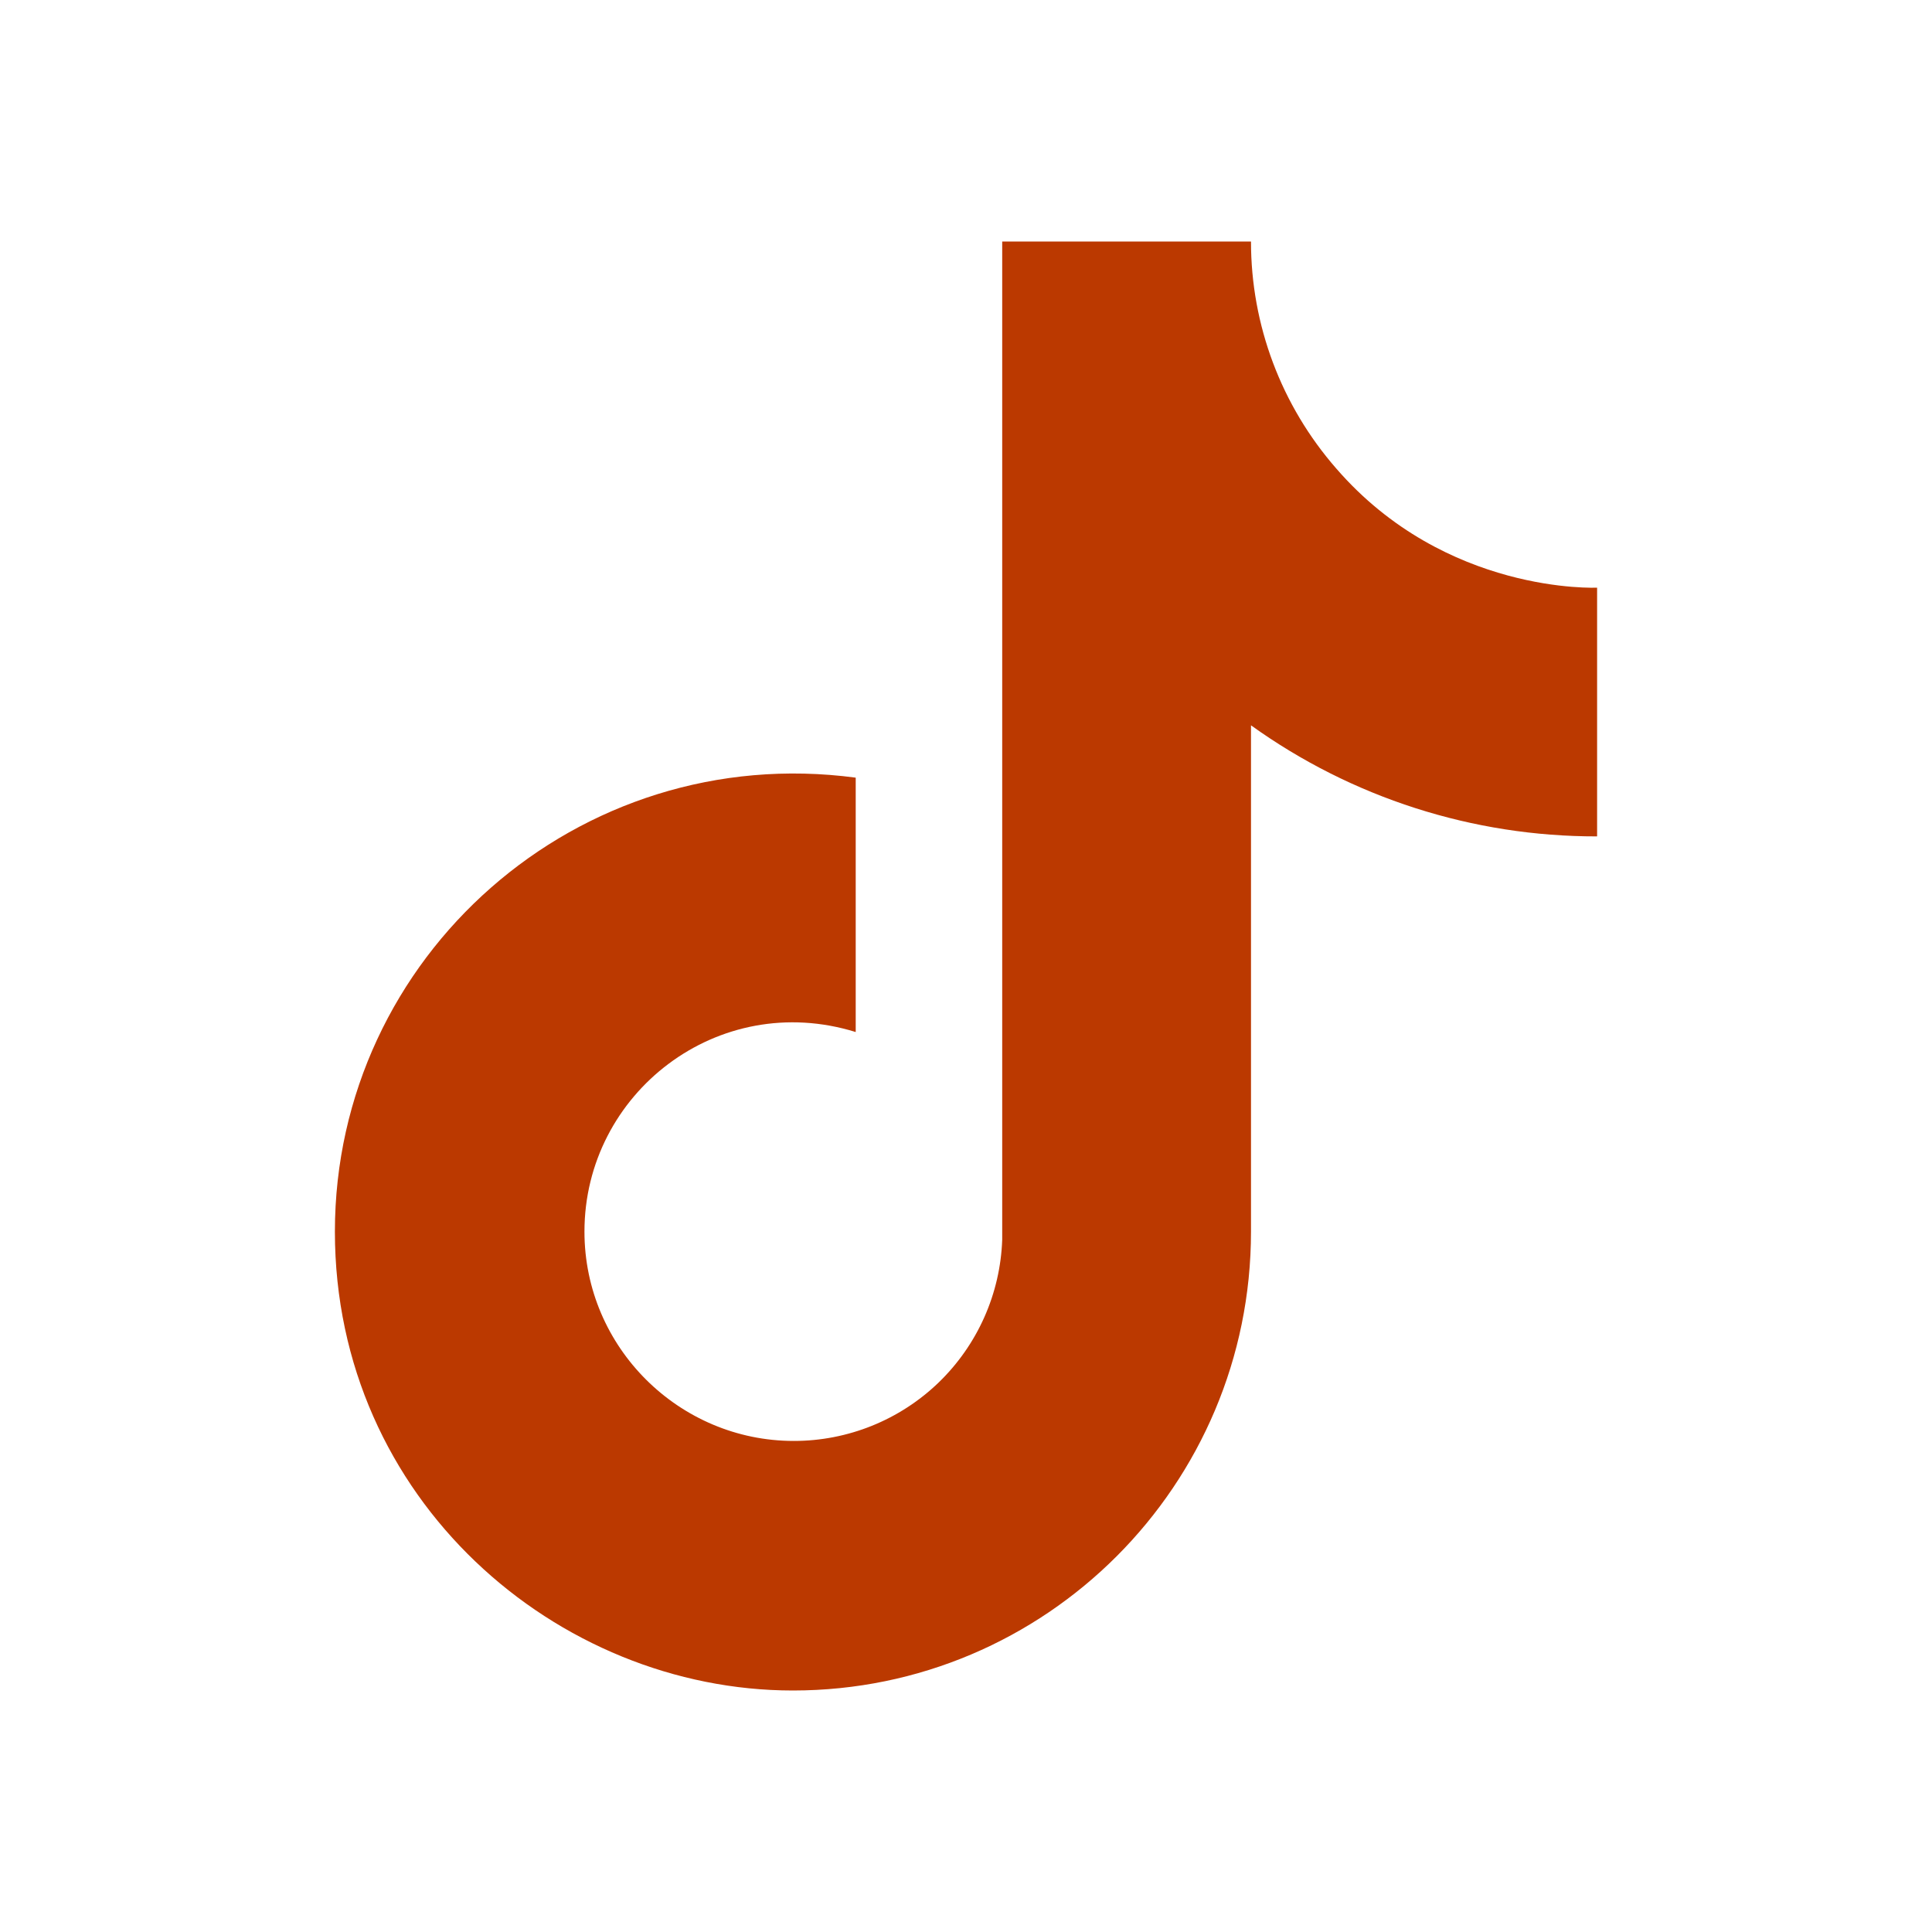
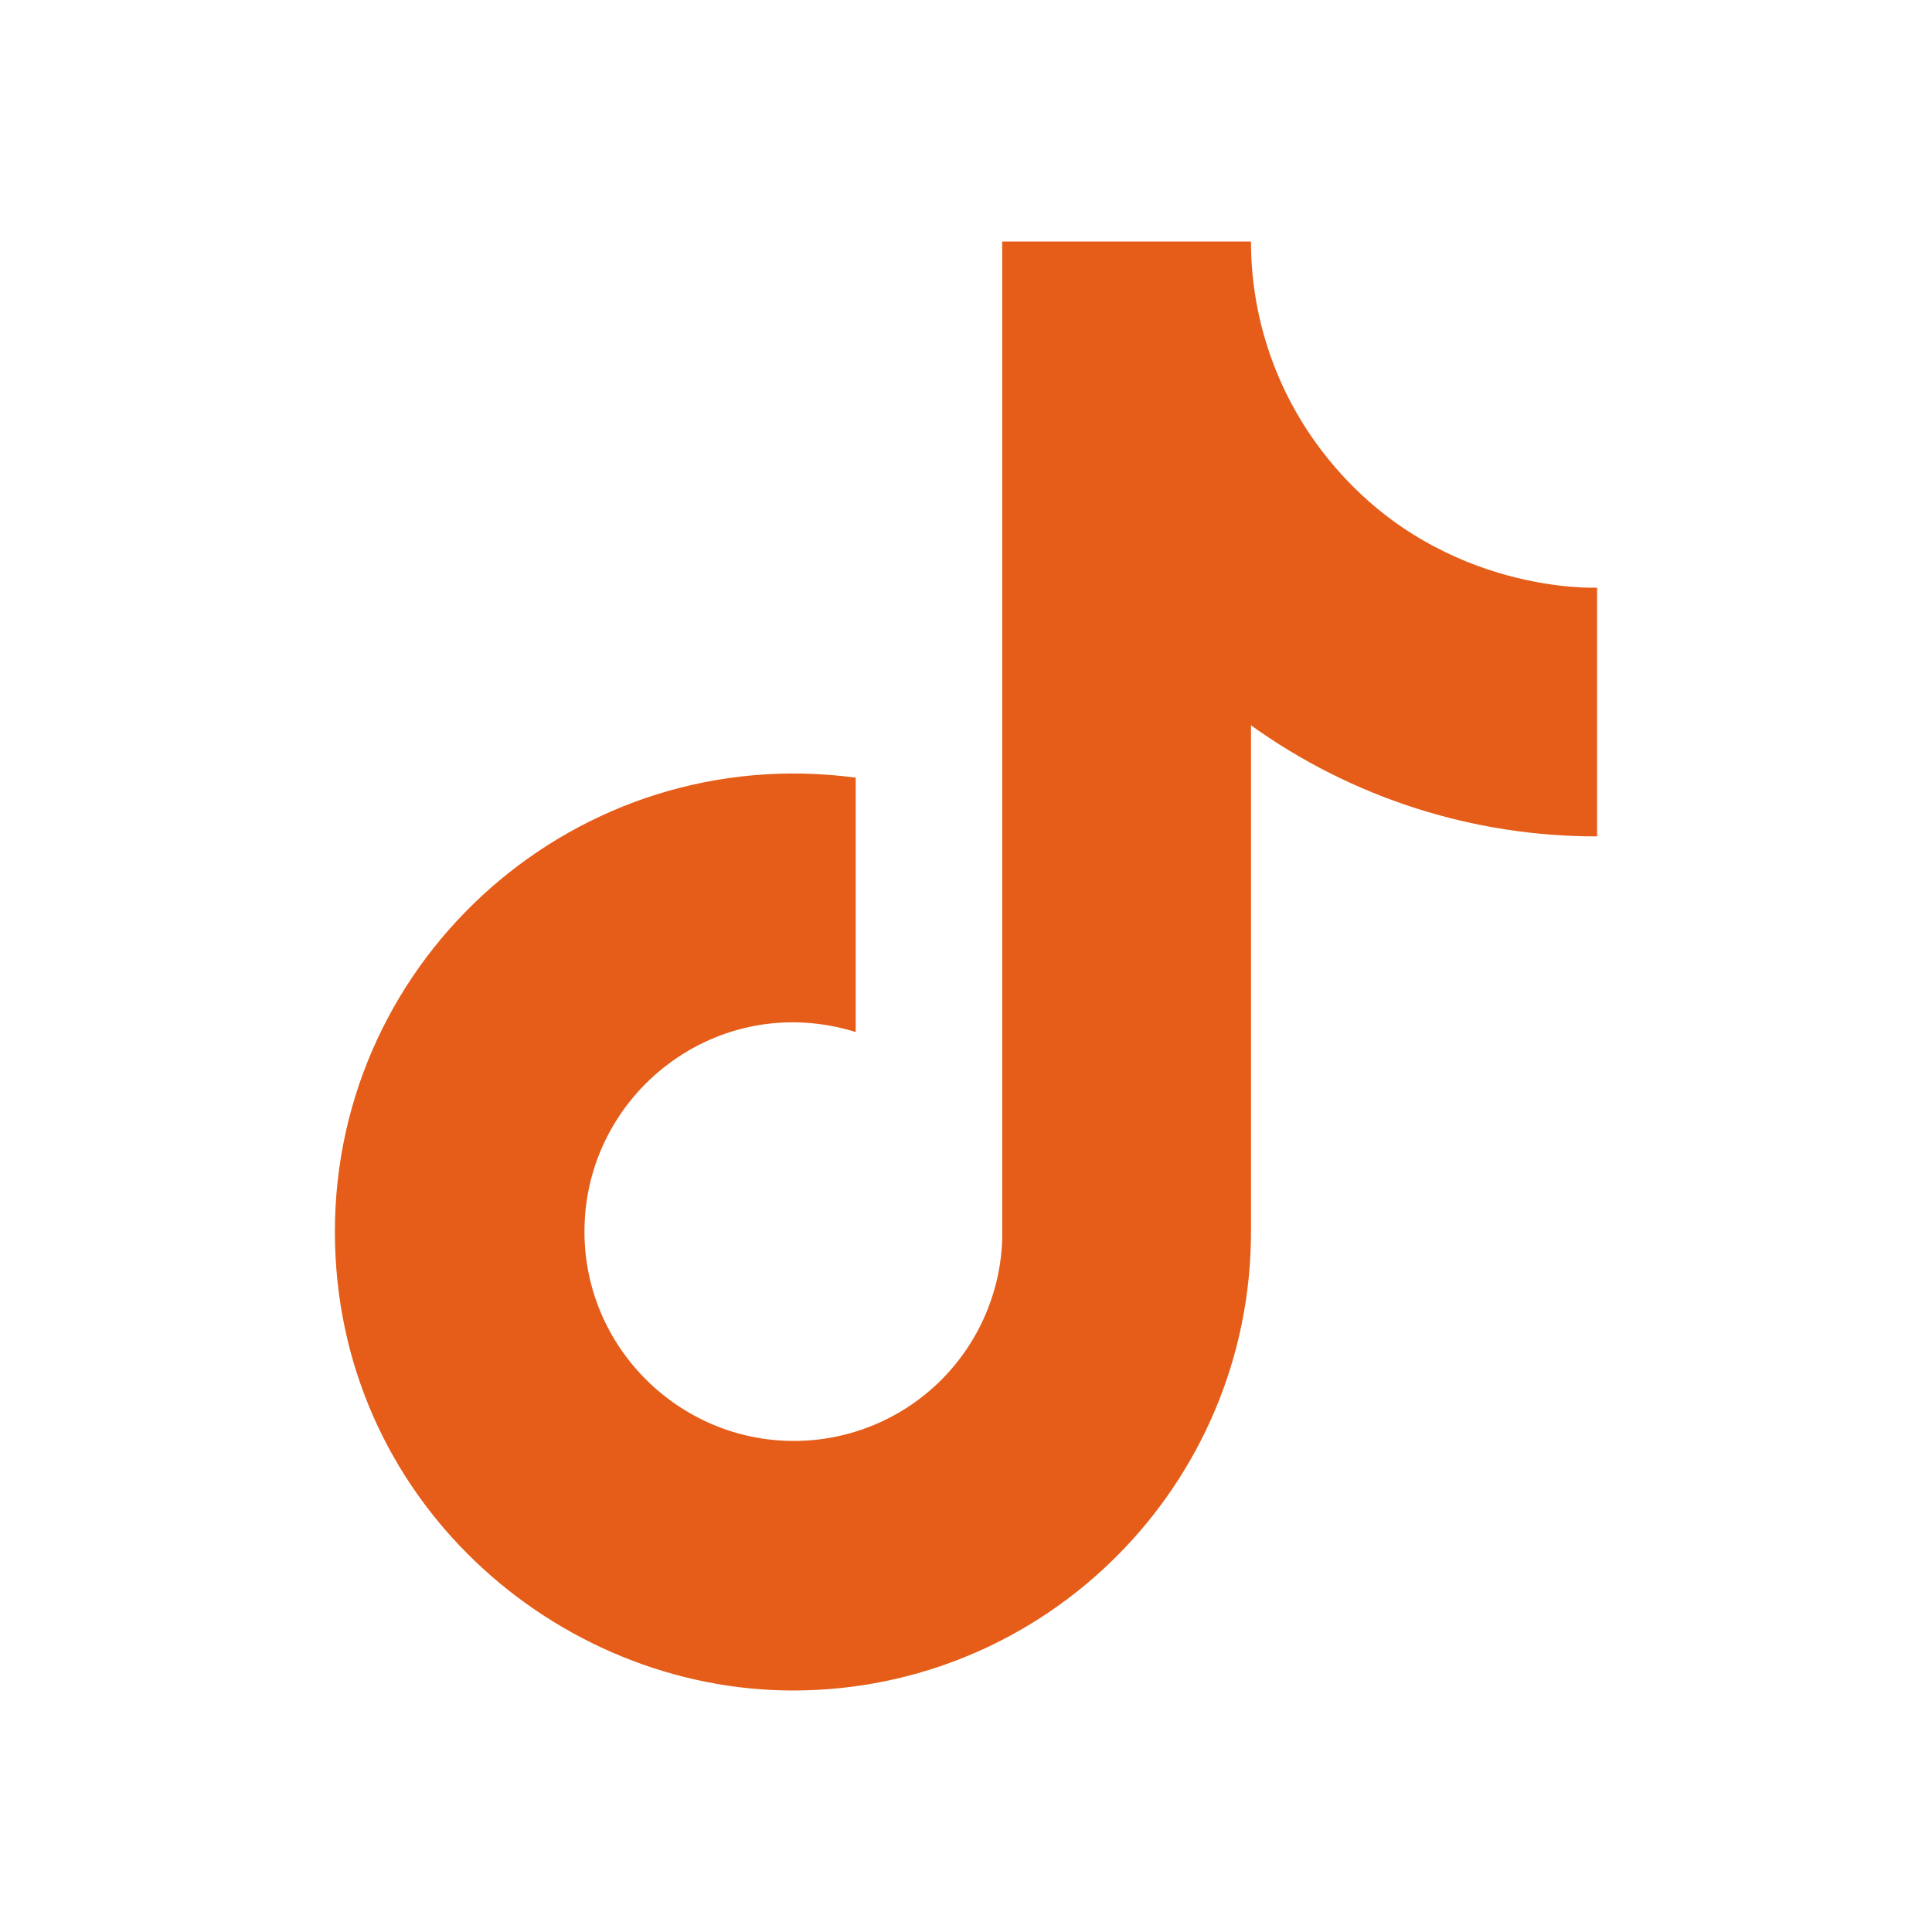
<svg xmlns="http://www.w3.org/2000/svg" width="35" height="35" viewBox="0 0 35 35" fill="none">
  <g id="ic:baseline-tiktok">
-     <path id="Vector" d="M24.208 8.488C23.212 7.349 22.662 5.888 22.663 4.375H18.156V22.458C18.122 23.437 17.709 24.364 17.005 25.045C16.3 25.725 15.359 26.105 14.379 26.104C12.308 26.104 10.588 24.413 10.588 22.312C10.588 19.804 13.008 17.923 15.502 18.696V14.088C10.471 13.417 6.067 17.325 6.067 22.312C6.067 27.169 10.092 30.625 14.365 30.625C18.944 30.625 22.663 26.906 22.663 22.312V13.14C24.49 14.452 26.684 15.156 28.933 15.152V10.646C28.933 10.646 26.192 10.777 24.208 8.488Z" fill="#BB3900" />
+     <path id="Vector" d="M24.208 8.488C23.212 7.349 22.662 5.888 22.663 4.375H18.156V22.458C18.122 23.437 17.709 24.364 17.005 25.045C16.3 25.725 15.359 26.105 14.379 26.104C12.308 26.104 10.588 24.413 10.588 22.312C10.588 19.804 13.008 17.923 15.502 18.696V14.088C10.471 13.417 6.067 17.325 6.067 22.312C6.067 27.169 10.092 30.625 14.365 30.625C18.944 30.625 22.663 26.906 22.663 22.312V13.14C24.49 14.452 26.684 15.156 28.933 15.152V10.646C28.933 10.646 26.192 10.777 24.208 8.488Z" fill="#e55d19" />
  </g>
</svg>
